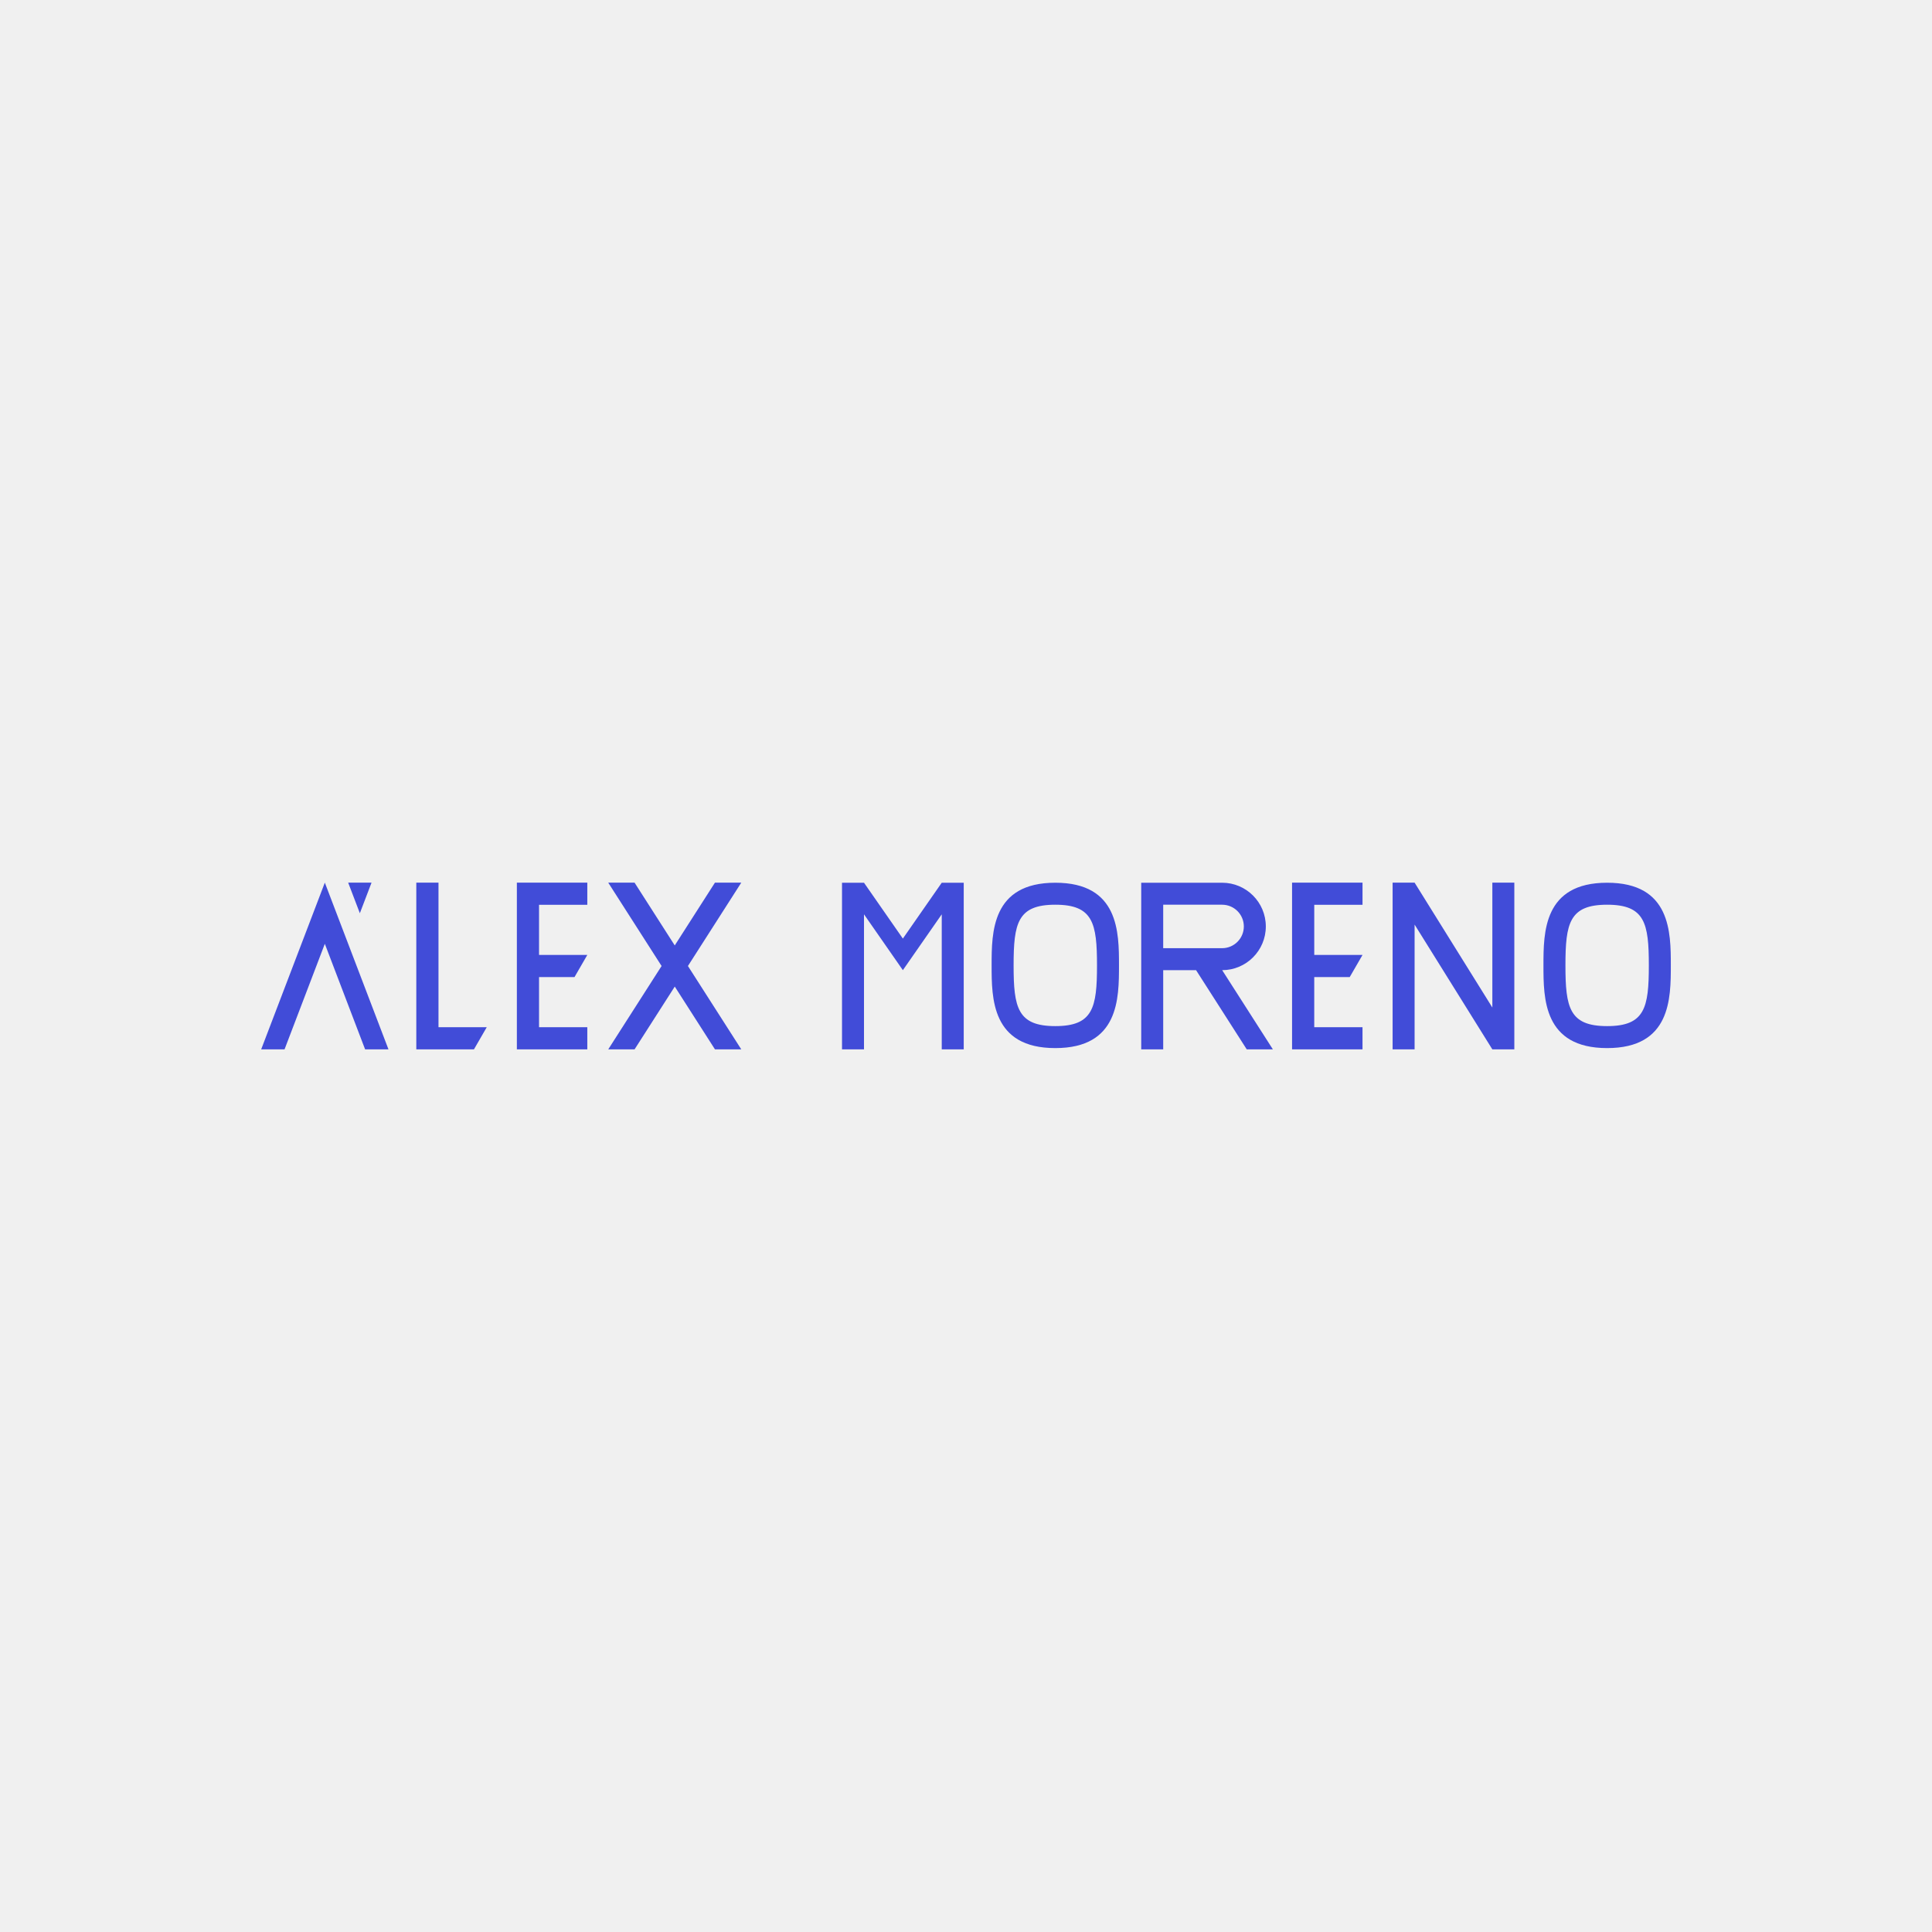
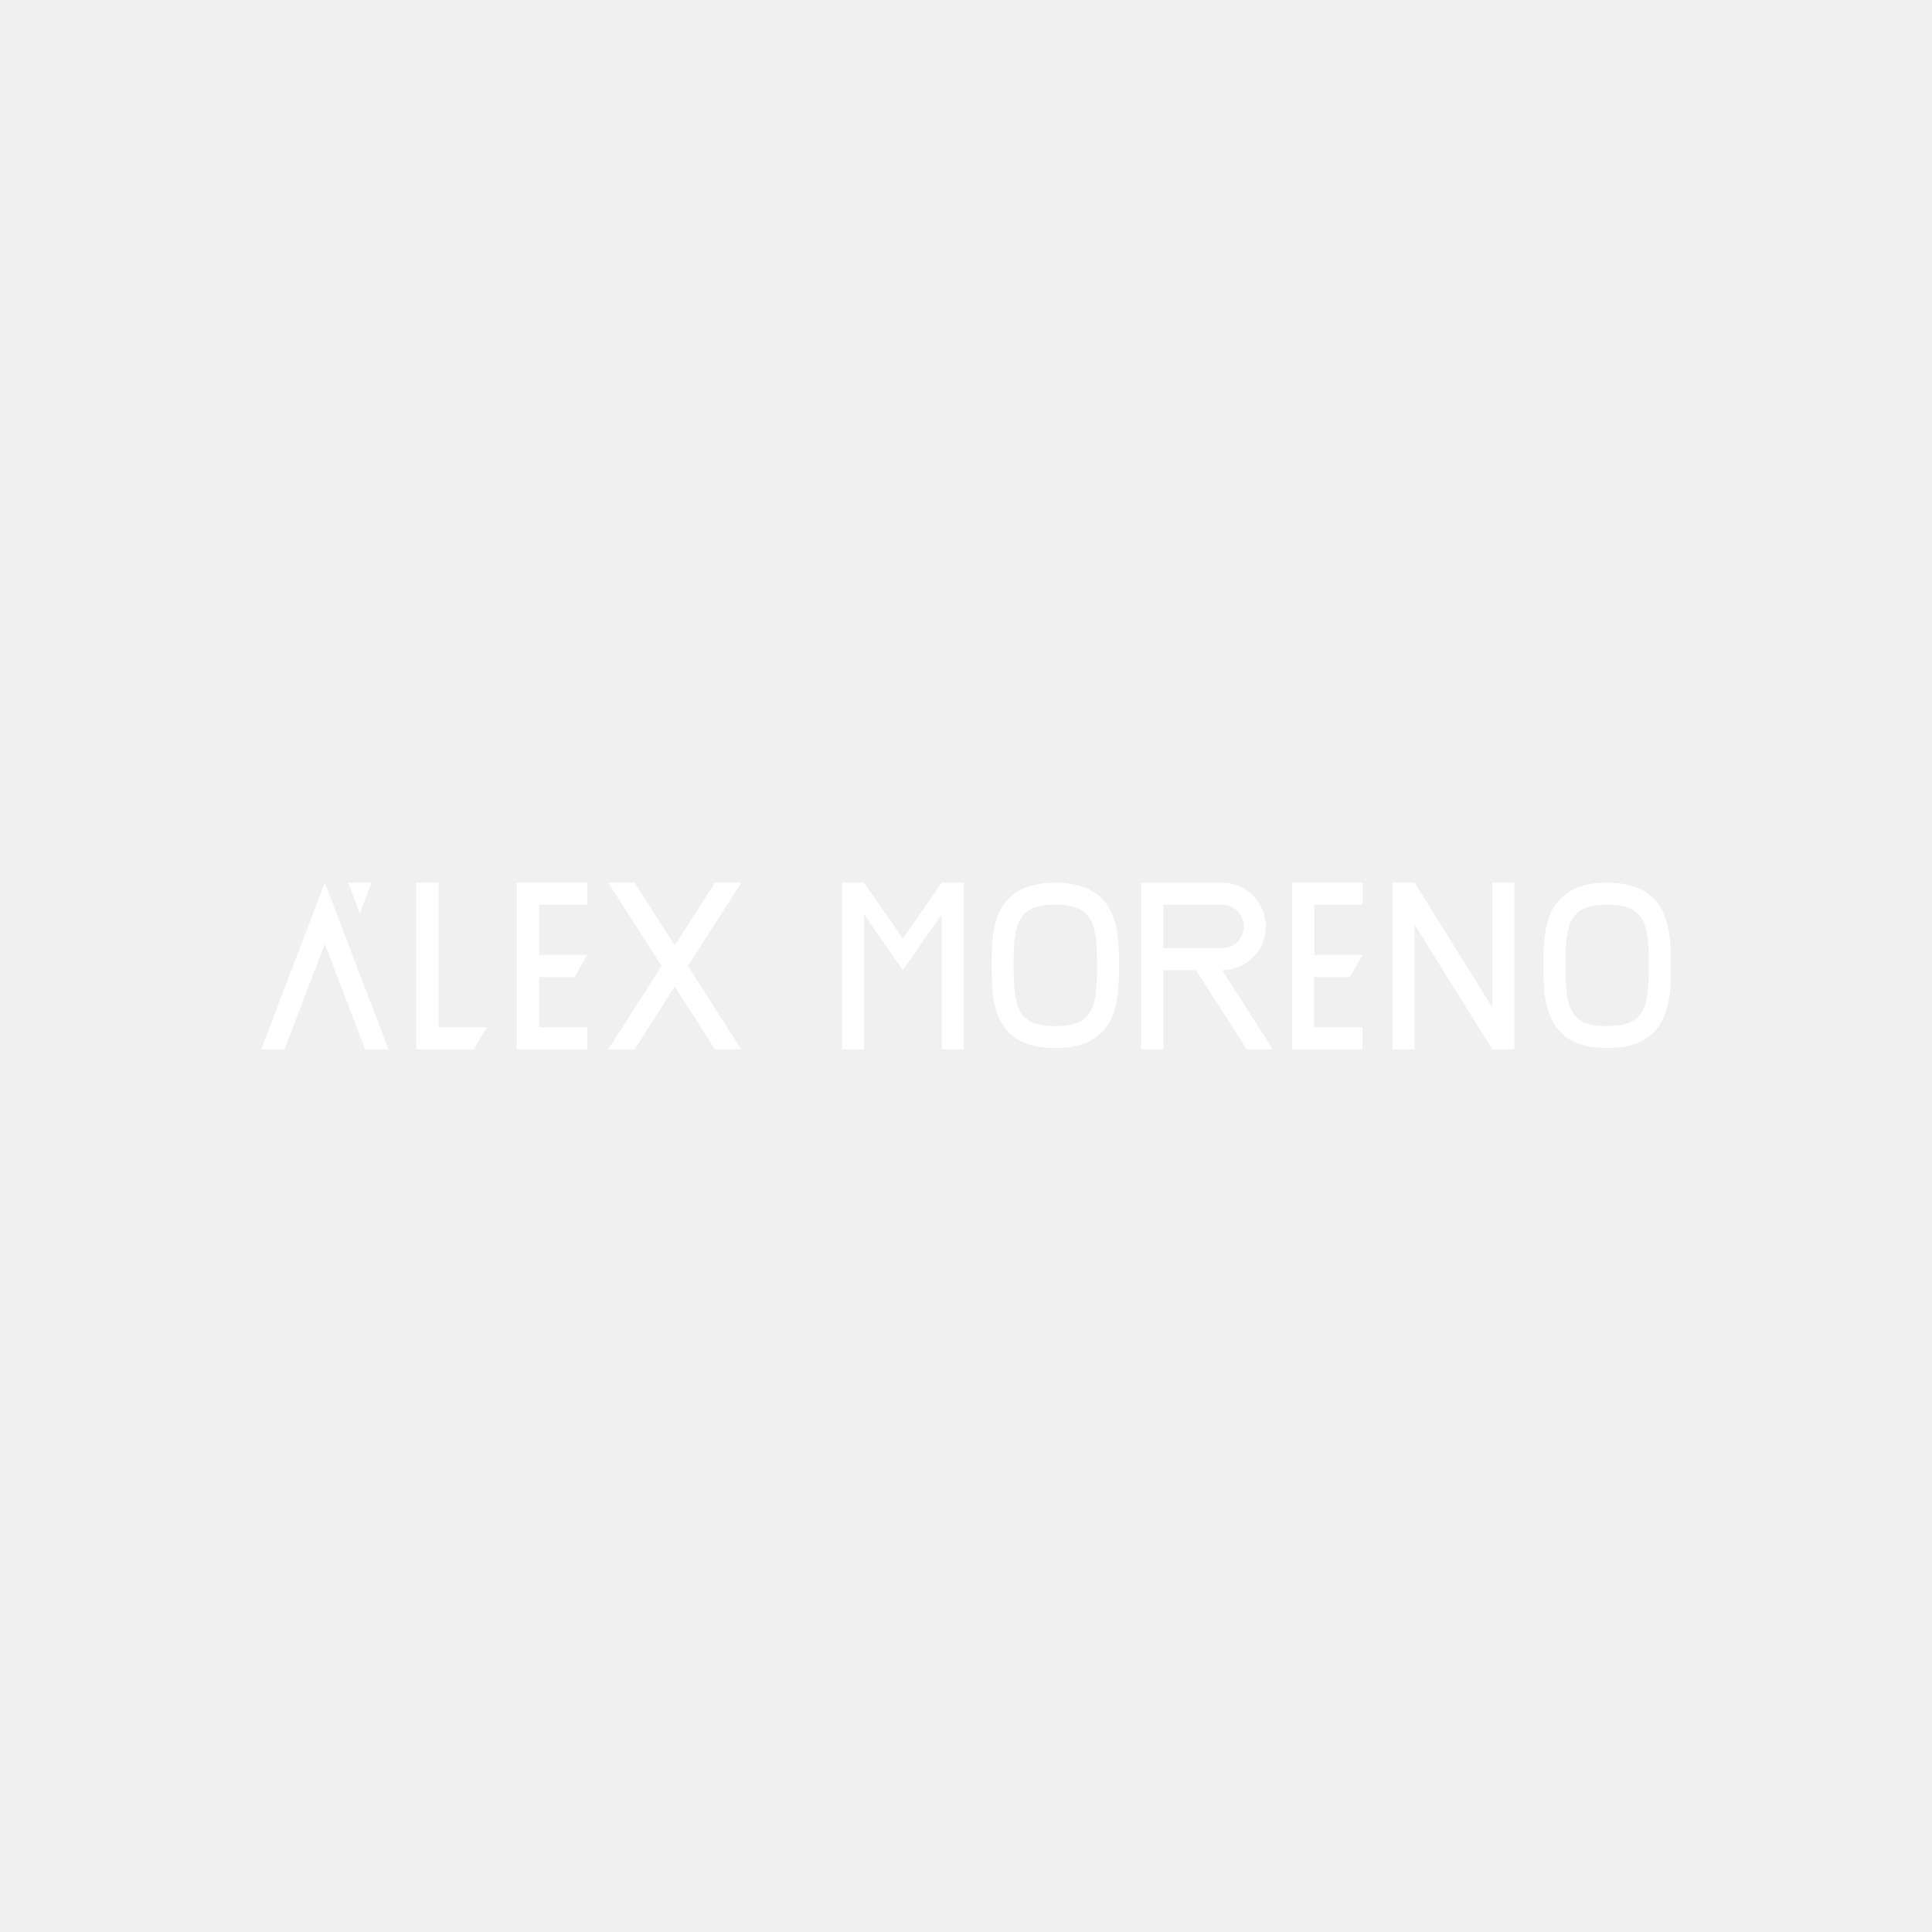
<svg xmlns="http://www.w3.org/2000/svg" version="1.1" id="Capa_1" x="0px" y="0px" viewBox="0 0 1080 1080" style="enable-background:new 0 0 1080 1080;" xml:space="preserve">
  <style type="text/css">
- 	.st0{fill:#414CD8;}
+ 	.st0{fill:#FFFFFF;}
	.st1{fill:#00569F;}
	.st2{fill:#080D2A;}
	.st3{fill:#03A9F4;}
	.st4{fill:#00EAB5;}
	.st5{fill:#512DA8;}
- 	.st6{fill:#FFFFFF;}
+ 	.st6{fill:#414CD8;}
</style>
  <g>
    <g>
      <path class="st0" d="M589.92,493.45c-35.6,0-35.6,27.81-35.6,46.22c0,18.41,0,46.22,35.6,46.22c35.6,0,35.6-27.81,35.6-46.22    C625.52,521.27,625.52,493.45,589.92,493.45z M589.92,573.6c-21.11,0-23.31-10.34-23.31-33.93c0-23.59,2.21-33.93,23.31-33.93    c21.11,0,23.31,10.34,23.31,33.93C613.23,563.26,611.03,573.6,589.92,573.6z M504.71,524.67l-21.73-31.22h-12.29v93.15h12.29    v-75.49l21.73,31.22l21.73-31.22v75.49h12.29v-93.15h-12.29L504.71,524.67z M707.6,517.89c0-13.5-10.94-24.44-24.44-24.44h-45.21    v93.15h12.29v-44.27h18.37l28.33,44.27h14.61l-28.34-44.27C696.68,542.31,707.6,531.38,707.6,517.89z M650.24,530.04v-24.3h32.92    c6.71,0,12.15,5.44,12.15,12.15s-5.44,12.15-12.15,12.15v0H650.24z M898.4,493.45c-35.6,0-35.6,27.81-35.6,46.22    c0,18.41,0,46.22,35.6,46.22c35.6,0,35.6-27.81,35.6-46.22C934,521.27,934,493.45,898.4,493.45z M898.4,573.6    c-21.11,0-23.31-10.34-23.31-33.93c0-23.59,2.21-33.93,23.31-33.93c21.11,0,23.31,10.34,23.31,33.93    C921.71,563.26,919.5,573.6,898.4,573.6z M728.45,493.4h-6.18v93.2h39.38v-12.39h-26.98V546.2h19.83l7.16-12.39h-26.98v-28.01    h26.98V493.4h-33.18L728.45,493.4z M834.23,563.21l-43.46-69.81h-12.29v93.2h12.29v-69.76l43.46,69.76h12.29v-93.2h-12.29V563.21z    " />
    </g>
    <g>
      <g>
        <path class="st0" d="M245.11,493.4h-12.39v80.81h0v12.39h32.22l7.16-12.39h-26.98V493.4z M146,586.6h13.06l22.52-59l22.52,59     h13.06l-35.58-93.2L146,586.6z M321.15,546.2l7.16-12.39h-26.98v-28.01h26.98V493.4h-33.18l-0.01,0h-6.19v93.2h39.38v-12.39     h-26.98V546.2H321.15z M414.38,493.4h-14.72l-22.47,35.1l-22.47-35.1h-14.72l29.83,46.6l-29.82,46.6h14.72l22.47-35.1l22.47,35.1     h14.71L384.56,540L414.38,493.4z" />
      </g>
      <polygon class="st0" points="207.69,493.4 194.63,493.4 201.16,510.5   " />
    </g>
  </g>
</svg>
